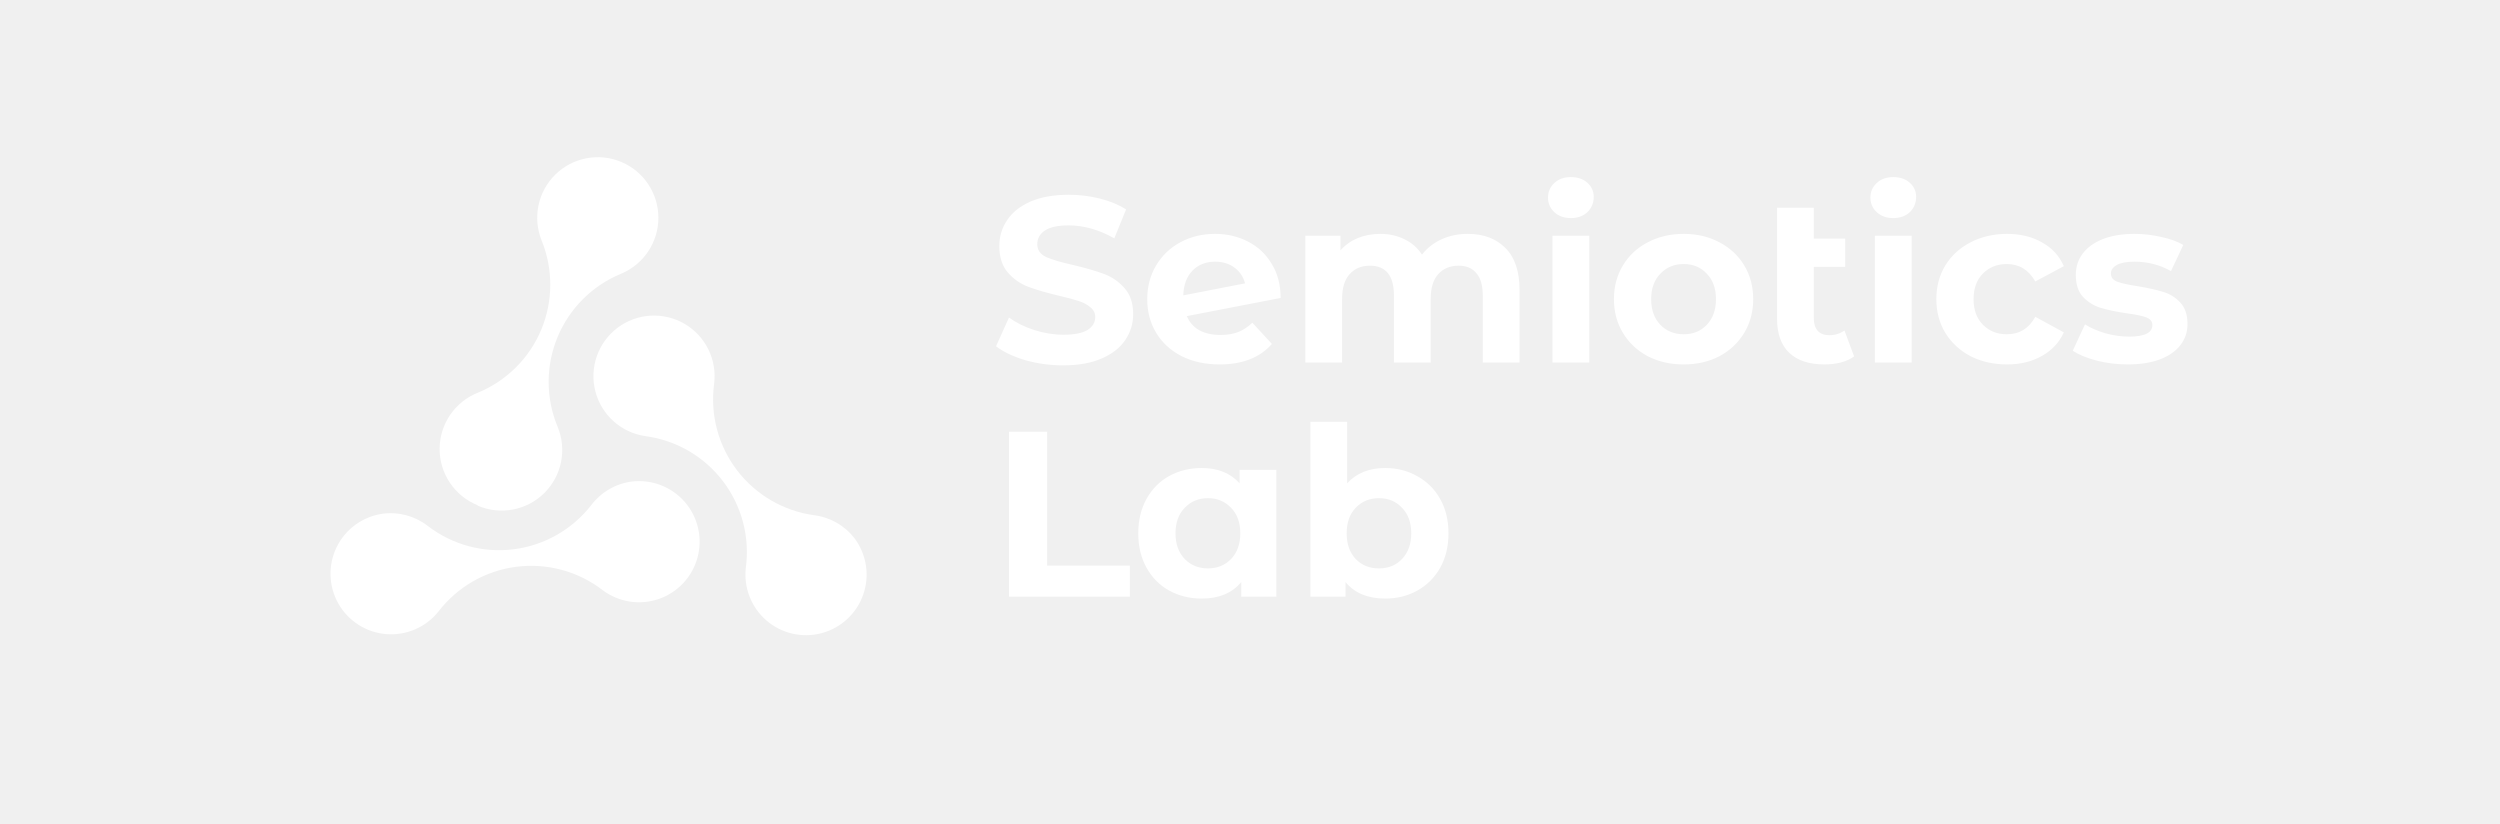
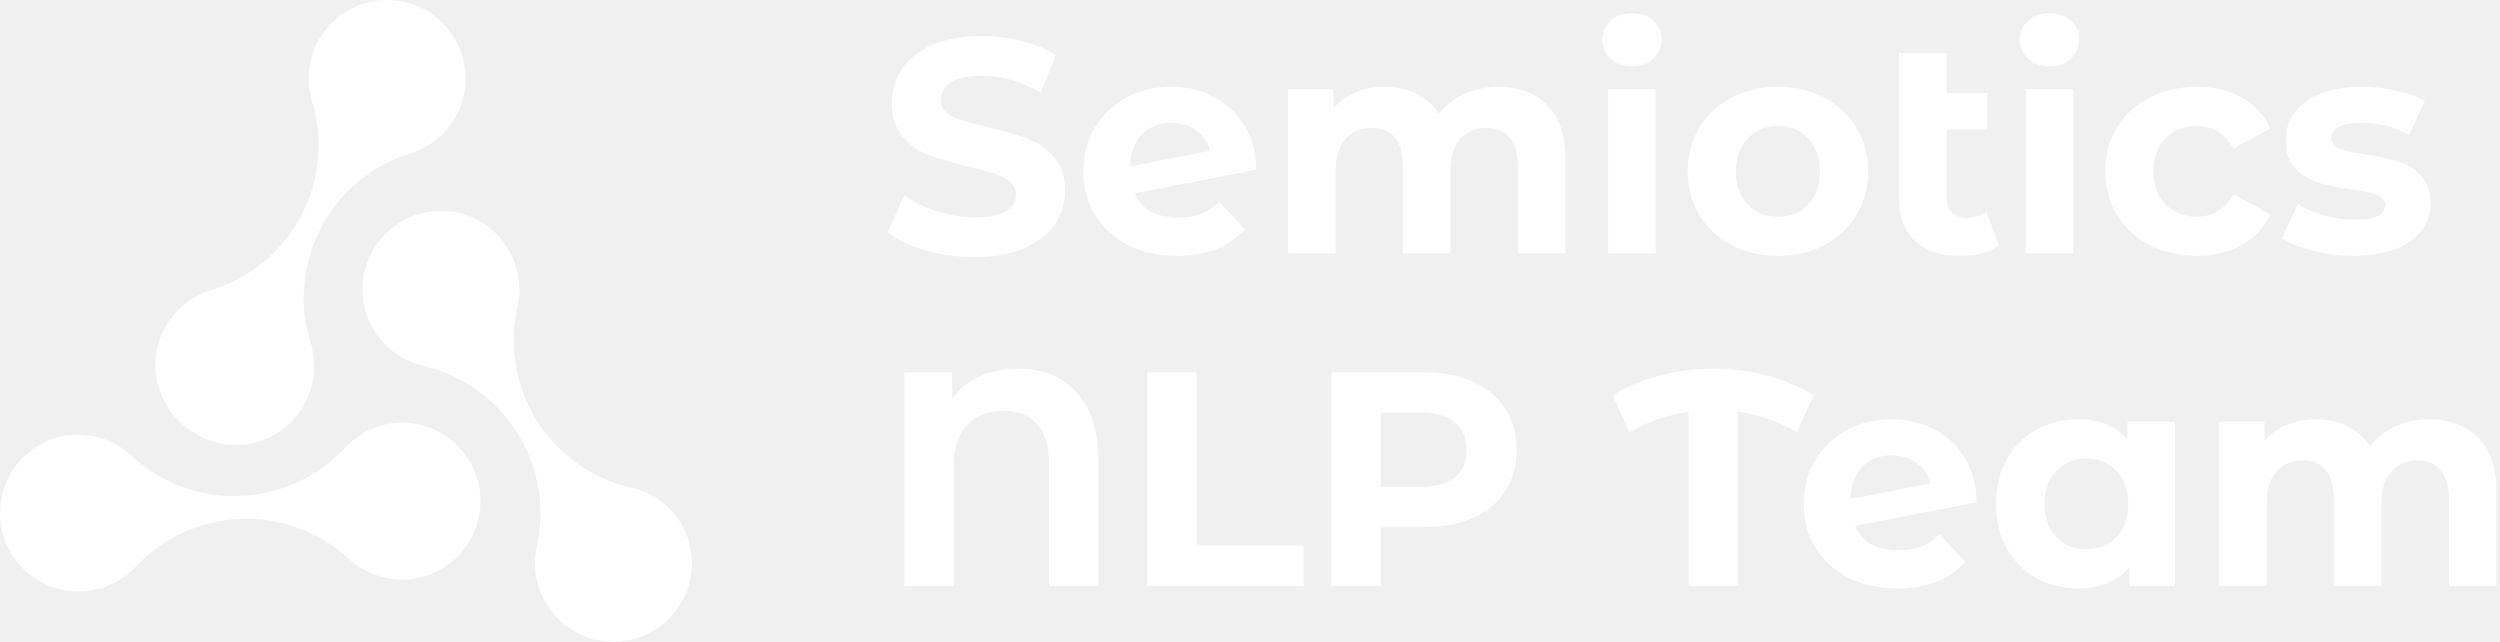
- <svg xmlns="http://www.w3.org/2000/svg" width="331" height="109" viewBox="0 0 331 109" fill="none">
-   <path d="M140.766 48.374C139.039 48.374 137.365 48.146 135.742 47.688C134.141 47.21 132.851 46.596 131.874 45.847L133.59 42.041C134.526 42.727 135.638 43.278 136.928 43.694C138.218 44.11 139.507 44.318 140.797 44.318C142.232 44.318 143.293 44.11 143.979 43.694C144.666 43.258 145.009 42.686 145.009 41.978C145.009 41.458 144.801 41.032 144.385 40.699C143.99 40.346 143.47 40.065 142.825 39.857C142.201 39.649 141.348 39.42 140.266 39.17C138.602 38.775 137.24 38.38 136.179 37.985C135.118 37.59 134.203 36.955 133.434 36.082C132.685 35.208 132.31 34.043 132.31 32.587C132.31 31.318 132.654 30.174 133.34 29.155C134.026 28.115 135.056 27.294 136.429 26.69C137.822 26.087 139.518 25.786 141.514 25.786C142.908 25.786 144.27 25.952 145.602 26.285C146.933 26.618 148.098 27.096 149.096 27.72L147.536 31.558C145.518 30.414 143.501 29.842 141.483 29.842C140.069 29.842 139.018 30.07 138.332 30.528C137.666 30.986 137.334 31.589 137.334 32.338C137.334 33.086 137.718 33.648 138.488 34.022C139.278 34.376 140.474 34.73 142.076 35.083C143.74 35.478 145.102 35.874 146.163 36.269C147.224 36.664 148.129 37.288 148.878 38.141C149.647 38.994 150.032 40.148 150.032 41.604C150.032 42.852 149.678 43.996 148.971 45.036C148.285 46.055 147.245 46.866 145.851 47.47C144.458 48.073 142.762 48.374 140.766 48.374ZM161.598 44.35C162.471 44.35 163.241 44.225 163.906 43.975C164.593 43.705 165.227 43.289 165.81 42.727L168.399 45.535C166.818 47.345 164.51 48.25 161.473 48.25C159.58 48.25 157.906 47.886 156.45 47.158C154.994 46.409 153.87 45.379 153.08 44.069C152.29 42.758 151.894 41.271 151.894 39.607C151.894 37.964 152.279 36.487 153.049 35.177C153.839 33.846 154.91 32.816 156.262 32.088C157.635 31.339 159.174 30.965 160.88 30.965C162.482 30.965 163.938 31.308 165.248 31.994C166.558 32.66 167.598 33.638 168.368 34.927C169.158 36.196 169.554 37.704 169.554 39.451L157.136 41.854C157.49 42.686 158.041 43.31 158.79 43.726C159.559 44.142 160.495 44.35 161.598 44.35ZM160.88 34.646C159.653 34.646 158.654 35.042 157.885 35.832C157.115 36.622 156.71 37.714 156.668 39.108L164.842 37.517C164.614 36.643 164.146 35.946 163.438 35.426C162.731 34.906 161.878 34.646 160.88 34.646ZM194.322 30.965C196.423 30.965 198.087 31.589 199.314 32.837C200.562 34.064 201.186 35.915 201.186 38.39V48H196.319V39.139C196.319 37.808 196.038 36.82 195.477 36.175C194.936 35.51 194.156 35.177 193.137 35.177C191.993 35.177 191.088 35.551 190.422 36.3C189.757 37.028 189.424 38.12 189.424 39.576V48H184.557V39.139C184.557 36.498 183.496 35.177 181.374 35.177C180.251 35.177 179.357 35.551 178.691 36.3C178.025 37.028 177.693 38.12 177.693 39.576V48H172.825V31.214H177.474V33.149C178.098 32.442 178.857 31.901 179.752 31.526C180.667 31.152 181.665 30.965 182.747 30.965C183.933 30.965 185.004 31.204 185.961 31.682C186.917 32.14 187.687 32.816 188.269 33.71C188.956 32.837 189.819 32.161 190.859 31.682C191.92 31.204 193.074 30.965 194.322 30.965ZM205.549 31.214H210.416V48H205.549V31.214ZM207.982 28.874C207.088 28.874 206.36 28.614 205.798 28.094C205.237 27.574 204.956 26.93 204.956 26.16C204.956 25.39 205.237 24.746 205.798 24.226C206.36 23.706 207.088 23.446 207.982 23.446C208.877 23.446 209.605 23.695 210.166 24.194C210.728 24.694 211.009 25.318 211.009 26.066C211.009 26.878 210.728 27.554 210.166 28.094C209.605 28.614 208.877 28.874 207.982 28.874ZM222.92 48.25C221.152 48.25 219.561 47.886 218.147 47.158C216.753 46.409 215.661 45.379 214.871 44.069C214.08 42.758 213.685 41.271 213.685 39.607C213.685 37.943 214.08 36.456 214.871 35.146C215.661 33.835 216.753 32.816 218.147 32.088C219.561 31.339 221.152 30.965 222.92 30.965C224.688 30.965 226.269 31.339 227.663 32.088C229.056 32.816 230.148 33.835 230.939 35.146C231.729 36.456 232.124 37.943 232.124 39.607C232.124 41.271 231.729 42.758 230.939 44.069C230.148 45.379 229.056 46.409 227.663 47.158C226.269 47.886 224.688 48.25 222.92 48.25ZM222.92 44.256C224.168 44.256 225.188 43.84 225.978 43.008C226.789 42.155 227.195 41.022 227.195 39.607C227.195 38.193 226.789 37.07 225.978 36.238C225.188 35.385 224.168 34.958 222.92 34.958C221.672 34.958 220.643 35.385 219.832 36.238C219.02 37.07 218.615 38.193 218.615 39.607C218.615 41.022 219.02 42.155 219.832 43.008C220.643 43.84 221.672 44.256 222.92 44.256ZM245.486 47.189C245.008 47.542 244.415 47.813 243.708 48C243.022 48.166 242.304 48.25 241.555 48.25C239.538 48.25 237.988 47.74 236.906 46.721C235.825 45.702 235.284 44.204 235.284 42.228V27.502H240.151V31.589H244.301V35.333H240.151V42.166C240.151 42.873 240.328 43.424 240.682 43.819C241.035 44.194 241.545 44.381 242.21 44.381C242.959 44.381 243.625 44.173 244.207 43.757L245.486 47.189ZM248.235 31.214H253.103V48H248.235V31.214ZM250.669 28.874C249.775 28.874 249.047 28.614 248.485 28.094C247.923 27.574 247.643 26.93 247.643 26.16C247.643 25.39 247.923 24.746 248.485 24.226C249.047 23.706 249.775 23.446 250.669 23.446C251.563 23.446 252.291 23.695 252.853 24.194C253.415 24.694 253.695 25.318 253.695 26.066C253.695 26.878 253.415 27.554 252.853 28.094C252.291 28.614 251.563 28.874 250.669 28.874ZM265.732 48.25C263.943 48.25 262.331 47.886 260.896 47.158C259.481 46.409 258.369 45.379 257.557 44.069C256.767 42.758 256.372 41.271 256.372 39.607C256.372 37.943 256.767 36.456 257.557 35.146C258.369 33.835 259.481 32.816 260.896 32.088C262.331 31.339 263.943 30.965 265.732 30.965C267.5 30.965 269.039 31.339 270.349 32.088C271.681 32.816 272.648 33.866 273.251 35.239L269.476 37.267C268.602 35.728 267.344 34.958 265.701 34.958C264.432 34.958 263.381 35.374 262.549 36.206C261.717 37.038 261.301 38.172 261.301 39.607C261.301 41.042 261.717 42.176 262.549 43.008C263.381 43.84 264.432 44.256 265.701 44.256C267.365 44.256 268.623 43.486 269.476 41.947L273.251 44.006C272.648 45.338 271.681 46.378 270.349 47.126C269.039 47.875 267.5 48.25 265.732 48.25ZM281.701 48.25C280.307 48.25 278.945 48.083 277.613 47.75C276.282 47.397 275.221 46.96 274.431 46.44L276.053 42.946C276.802 43.424 277.707 43.819 278.768 44.131C279.829 44.422 280.869 44.568 281.888 44.568C283.947 44.568 284.977 44.058 284.977 43.039C284.977 42.561 284.696 42.218 284.134 42.01C283.573 41.802 282.709 41.625 281.545 41.479C280.172 41.271 279.038 41.032 278.144 40.762C277.249 40.491 276.469 40.013 275.804 39.326C275.159 38.64 274.837 37.662 274.837 36.394C274.837 35.333 275.138 34.397 275.741 33.586C276.365 32.754 277.26 32.109 278.425 31.651C279.61 31.194 281.004 30.965 282.605 30.965C283.791 30.965 284.966 31.1 286.131 31.37C287.317 31.62 288.294 31.974 289.064 32.431L287.441 35.894C285.965 35.062 284.353 34.646 282.605 34.646C281.565 34.646 280.785 34.792 280.265 35.083C279.745 35.374 279.485 35.749 279.485 36.206C279.485 36.726 279.766 37.09 280.328 37.298C280.889 37.506 281.784 37.704 283.011 37.891C284.384 38.12 285.507 38.37 286.381 38.64C287.254 38.89 288.013 39.358 288.658 40.044C289.303 40.73 289.625 41.687 289.625 42.914C289.625 43.954 289.313 44.88 288.689 45.691C288.065 46.502 287.15 47.137 285.944 47.594C284.758 48.031 283.344 48.25 281.701 48.25ZM133.59 57.16H138.644V74.882H149.595V79H133.59V57.16ZM168.989 62.214V79H164.341V77.066C163.134 78.522 161.387 79.25 159.099 79.25C157.518 79.25 156.083 78.896 154.793 78.189C153.525 77.482 152.526 76.473 151.798 75.162C151.07 73.852 150.706 72.334 150.706 70.607C150.706 68.881 151.07 67.362 151.798 66.052C152.526 64.742 153.525 63.733 154.793 63.026C156.083 62.318 157.518 61.965 159.099 61.965C161.241 61.965 162.916 62.641 164.122 63.993V62.214H168.989ZM159.941 75.256C161.169 75.256 162.188 74.84 162.999 74.008C163.81 73.155 164.216 72.022 164.216 70.607C164.216 69.193 163.81 68.07 162.999 67.238C162.188 66.385 161.169 65.958 159.941 65.958C158.693 65.958 157.664 66.385 156.853 67.238C156.041 68.07 155.636 69.193 155.636 70.607C155.636 72.022 156.041 73.155 156.853 74.008C157.664 74.84 158.693 75.256 159.941 75.256ZM183.417 61.965C184.977 61.965 186.392 62.329 187.66 63.057C188.95 63.764 189.959 64.773 190.687 66.083C191.415 67.373 191.779 68.881 191.779 70.607C191.779 72.334 191.415 73.852 190.687 75.162C189.959 76.452 188.95 77.461 187.66 78.189C186.392 78.896 184.977 79.25 183.417 79.25C181.108 79.25 179.351 78.522 178.144 77.066V79H173.496V55.85H178.363V63.993C179.59 62.641 181.275 61.965 183.417 61.965ZM182.575 75.256C183.823 75.256 184.842 74.84 185.632 74.008C186.444 73.155 186.849 72.022 186.849 70.607C186.849 69.193 186.444 68.07 185.632 67.238C184.842 66.385 183.823 65.958 182.575 65.958C181.327 65.958 180.297 66.385 179.486 67.238C178.696 68.07 178.3 69.193 178.3 70.607C178.3 72.022 178.696 73.155 179.486 74.008C180.297 74.84 181.327 75.256 182.575 75.256Z" fill="white" />
-   <path d="M113.166 71.305C112.518 70.458 111.709 69.748 110.784 69.217C109.859 68.687 108.838 68.346 107.78 68.214C103.727 67.655 100.06 65.515 97.58 62.261C95.1 59.006 94.009 54.902 94.546 50.846C94.751 49.279 94.489 47.685 93.792 46.266C93.095 44.847 91.994 43.666 90.628 42.87C89.261 42.075 87.691 41.701 86.112 41.796C84.534 41.89 83.019 42.449 81.758 43.401C80.496 44.354 79.544 45.658 79.021 47.15C78.498 48.642 78.428 50.255 78.819 51.787C79.21 53.319 80.045 54.701 81.219 55.76C82.392 56.819 83.853 57.508 85.417 57.739C87.437 58.004 89.385 58.665 91.149 59.684C92.913 60.703 94.459 62.06 95.698 63.678C96.936 65.296 97.843 67.142 98.367 69.111C98.891 71.08 99.021 73.132 98.749 75.152C98.598 76.451 98.767 77.768 99.242 78.987C99.716 80.206 100.482 81.291 101.471 82.147C102.461 83.002 103.645 83.603 104.92 83.896C106.195 84.189 107.522 84.166 108.786 83.829C110.05 83.492 111.213 82.85 112.172 81.961C113.131 81.072 113.859 79.961 114.29 78.726C114.722 77.491 114.845 76.169 114.649 74.876C114.453 73.582 113.944 72.356 113.166 71.305Z" fill="white" />
-   <path d="M63.235 66.944C64.702 67.578 66.326 67.76 67.897 67.465C69.468 67.17 70.916 66.413 72.053 65.29C73.191 64.167 73.968 62.729 74.283 61.162C74.598 59.595 74.438 57.969 73.823 56.493C73.042 54.612 72.64 52.594 72.64 50.557C72.641 48.519 73.043 46.502 73.825 44.62C74.606 42.739 75.752 41.03 77.195 39.592C78.638 38.154 80.351 37.015 82.236 36.24C83.696 35.631 84.944 34.603 85.822 33.287C86.7 31.97 87.169 30.423 87.17 28.84C87.171 27.258 86.704 25.71 85.828 24.393C84.951 23.075 83.704 22.046 82.245 21.435C80.784 20.824 79.177 20.659 77.623 20.96C76.069 21.261 74.639 22.015 73.513 23.126C72.386 24.238 71.614 25.658 71.293 27.208C70.972 28.757 71.116 30.367 71.708 31.835C73.255 35.623 73.239 39.869 71.663 43.645C70.087 47.42 67.079 50.418 63.298 51.981C61.803 52.568 60.518 53.589 59.61 54.914C58.702 56.239 58.212 57.806 58.205 59.413C58.198 61.019 58.673 62.59 59.569 63.923C60.465 65.257 61.74 66.29 63.23 66.891L63.235 66.944Z" fill="white" />
-   <path d="M83.672 63.753C82.614 63.888 81.593 64.232 80.669 64.767C79.745 65.301 78.937 66.014 78.292 66.865C75.784 70.094 72.099 72.199 68.043 72.72C63.988 73.241 59.891 72.134 56.648 69.643C55.81 68.989 54.849 68.508 53.824 68.229C52.798 67.95 51.726 67.877 50.672 68.016C49.375 68.197 48.143 68.692 47.081 69.459C46.02 70.226 45.163 71.241 44.584 72.416C44.006 73.59 43.723 74.888 43.762 76.197C43.8 77.506 44.159 78.785 44.806 79.924C45.452 81.062 46.368 82.025 47.472 82.728C48.577 83.431 49.836 83.853 51.141 83.958C52.447 84.062 53.757 83.845 54.959 83.326C56.162 82.808 57.218 82.002 58.038 80.981C59.278 79.364 60.825 78.007 62.591 76.988C64.357 75.97 66.306 75.309 68.327 75.046C70.349 74.782 72.402 74.919 74.37 75.45C76.338 75.981 78.182 76.894 79.796 78.139C80.845 78.925 82.07 79.442 83.365 79.645C84.66 79.849 85.985 79.731 87.224 79.304C88.463 78.876 89.579 78.152 90.473 77.194C91.367 76.236 92.013 75.073 92.354 73.807C92.695 72.542 92.721 71.212 92.429 69.934C92.137 68.656 91.537 67.469 90.68 66.477C89.823 65.485 88.737 64.718 87.515 64.243C86.293 63.769 84.974 63.6 83.672 63.753Z" fill="white" />
+ <svg xmlns="http://www.w3.org/2000/svg" width="187" height="48" viewBox="0 0 187 48" fill="none">
+   <path d="M72.894 19.227C71.63 19.227 70.405 19.06 69.218 18.725C68.047 18.375 67.103 17.926 66.388 17.378L67.643 14.594C68.328 15.096 69.142 15.499 70.086 15.803C71.029 16.108 71.973 16.26 72.916 16.26C73.966 16.26 74.742 16.108 75.245 15.803C75.747 15.484 75.998 15.065 75.998 14.548C75.998 14.167 75.846 13.855 75.541 13.612C75.252 13.353 74.872 13.148 74.4 12.996C73.944 12.843 73.32 12.676 72.528 12.493C71.311 12.204 70.314 11.915 69.538 11.626C68.762 11.337 68.092 10.873 67.529 10.234C66.981 9.594 66.707 8.742 66.707 7.677C66.707 6.749 66.959 5.912 67.461 5.166C67.963 4.405 68.716 3.804 69.721 3.363C70.74 2.922 71.98 2.701 73.441 2.701C74.461 2.701 75.458 2.823 76.432 3.066C77.406 3.31 78.258 3.66 78.988 4.116L77.847 6.924C76.371 6.087 74.895 5.668 73.418 5.668C72.384 5.668 71.615 5.836 71.113 6.17C70.626 6.505 70.383 6.947 70.383 7.494C70.383 8.042 70.664 8.453 71.227 8.727C71.805 8.986 72.68 9.244 73.852 9.503C75.07 9.792 76.066 10.081 76.843 10.371C77.619 10.66 78.281 11.116 78.828 11.74C79.391 12.364 79.673 13.209 79.673 14.274C79.673 15.187 79.414 16.024 78.897 16.785C78.395 17.53 77.634 18.124 76.614 18.565C75.595 19.007 74.354 19.227 72.894 19.227Z" fill="white" />
+   <path d="M88.135 16.283C88.774 16.283 89.337 16.191 89.824 16.009C90.326 15.811 90.79 15.507 91.216 15.096L93.111 17.15C91.954 18.474 90.265 19.136 88.043 19.136C86.659 19.136 85.433 18.87 84.368 18.337C83.303 17.789 82.481 17.036 81.903 16.077C81.325 15.118 81.036 14.03 81.036 12.813C81.036 11.611 81.317 10.53 81.88 9.572C82.458 8.598 83.242 7.844 84.231 7.312C85.236 6.764 86.362 6.49 87.61 6.49C88.781 6.49 89.847 6.741 90.805 7.243C91.764 7.73 92.525 8.446 93.088 9.389C93.666 10.317 93.955 11.421 93.955 12.699L84.87 14.457C85.129 15.065 85.532 15.522 86.08 15.826C86.643 16.13 87.328 16.283 88.135 16.283ZM87.61 9.184C86.712 9.184 85.981 9.473 85.418 10.051C84.855 10.629 84.558 11.428 84.528 12.448L90.508 11.284C90.341 10.645 89.999 10.135 89.481 9.754C88.964 9.374 88.34 9.184 87.61 9.184Z" fill="white" />
+   <path d="M112.076 6.49C113.613 6.49 114.831 6.947 115.729 7.86C116.642 8.758 117.098 10.112 117.098 11.923V18.953H113.537V12.471C113.537 11.497 113.332 10.774 112.921 10.302C112.525 9.815 111.955 9.572 111.209 9.572C110.372 9.572 109.71 9.846 109.223 10.393C108.736 10.926 108.493 11.725 108.493 12.79V18.953H104.932V12.471C104.932 10.538 104.156 9.572 102.603 9.572C101.782 9.572 101.127 9.846 100.64 10.393C100.153 10.926 99.91 11.725 99.91 12.79V18.953H96.349V6.673H99.75V8.088C100.207 7.571 100.762 7.175 101.416 6.901C102.086 6.627 102.816 6.49 103.608 6.49C104.475 6.49 105.259 6.665 105.959 7.015C106.659 7.35 107.222 7.844 107.648 8.499C108.15 7.86 108.782 7.365 109.543 7.015C110.319 6.665 111.163 6.49 112.076 6.49Z" fill="white" />
+   <path d="M120.29 6.673H123.851V18.953H120.29V6.673ZM122.07 4.961C121.416 4.961 120.883 4.77 120.473 4.39C120.062 4.01 119.856 3.538 119.856 2.975C119.856 2.412 120.062 1.94 120.473 1.56C120.883 1.179 121.416 0.989 122.07 0.989C122.725 0.989 123.257 1.171 123.668 1.537C124.079 1.902 124.285 2.358 124.285 2.906C124.285 3.5 124.079 3.994 123.668 4.39C123.257 4.77 122.725 4.961 122.07 4.961Z" fill="white" />
+   <path d="M132.999 19.136C131.706 19.136 130.542 18.87 129.507 18.337C128.487 17.789 127.688 17.036 127.11 16.077C126.532 15.118 126.243 14.03 126.243 12.813C126.243 11.596 126.532 10.508 127.11 9.549C127.688 8.59 128.487 7.844 129.507 7.312C130.542 6.764 131.706 6.49 132.999 6.49C134.293 6.49 135.449 6.764 136.469 7.312C137.488 7.844 138.287 8.59 138.866 9.549C139.444 10.508 139.733 11.596 139.733 12.813C139.733 14.03 139.444 15.118 138.866 16.077C138.287 17.036 137.488 17.789 136.469 18.337C135.449 18.87 134.293 19.136 132.999 19.136ZM132.999 16.214C133.912 16.214 134.658 15.91 135.236 15.301C135.83 14.677 136.126 13.848 136.126 12.813C136.126 11.778 135.83 10.956 135.236 10.348C134.658 9.724 133.912 9.412 132.999 9.412C132.086 9.412 131.333 9.724 130.739 10.348C130.146 10.956 129.849 11.778 129.849 12.813C129.849 13.848 130.146 14.677 130.739 15.301C131.333 15.91 132.086 16.214 132.999 16.214Z" fill="white" />
+   <path d="M149.509 18.36C149.159 18.619 148.725 18.816 148.208 18.953C147.706 19.075 147.181 19.136 146.633 19.136C145.157 19.136 144.023 18.763 143.232 18.017C142.44 17.272 142.045 16.176 142.045 14.73V3.956H145.606V6.947H148.642V9.686H145.606V14.685C145.606 15.202 145.735 15.605 145.994 15.895C146.252 16.169 146.625 16.305 147.112 16.305C147.66 16.305 148.147 16.153 148.573 15.849L149.509 18.36Z" fill="white" />
+   <path d="M151.52 6.673H155.081V18.953H151.52V6.673ZM153.301 4.961C152.646 4.961 152.114 4.77 151.703 4.39C151.292 4.01 151.087 3.538 151.087 2.975C151.087 2.412 151.292 1.94 151.703 1.56C152.114 1.179 152.646 0.989 153.301 0.989C153.955 0.989 154.488 1.171 154.899 1.537C155.309 1.902 155.515 2.358 155.515 2.906C155.515 3.5 155.309 3.994 154.899 4.39C154.488 4.77 153.955 4.961 153.301 4.961Z" fill="white" />
+   <path d="M164.321 19.136C163.012 19.136 161.833 18.87 160.783 18.337C159.748 17.789 158.934 17.036 158.34 16.077C157.762 15.118 157.473 14.03 157.473 12.813C157.473 11.596 157.762 10.508 158.34 9.549C158.934 8.59 159.748 7.844 160.783 7.312C161.833 6.764 163.012 6.49 164.321 6.49C165.614 6.49 166.741 6.764 167.699 7.312C168.673 7.844 169.381 8.613 169.822 9.617L167.06 11.101C166.421 9.975 165.5 9.412 164.298 9.412C163.37 9.412 162.601 9.716 161.993 10.325C161.384 10.934 161.08 11.763 161.08 12.813C161.08 13.863 161.384 14.692 161.993 15.301C162.601 15.91 163.37 16.214 164.298 16.214C165.515 16.214 166.436 15.651 167.06 14.525L169.822 16.032C169.381 17.006 168.673 17.766 167.699 18.314C166.741 18.862 165.614 19.136 164.321 19.136Z" fill="white" />
+   <path d="M176.004 19.136C174.984 19.136 173.988 19.014 173.014 18.771C172.04 18.512 171.264 18.192 170.685 17.812L171.872 15.255C172.42 15.605 173.082 15.895 173.858 16.123C174.634 16.336 175.395 16.442 176.141 16.442C177.647 16.442 178.401 16.07 178.401 15.324C178.401 14.974 178.195 14.723 177.784 14.571C177.374 14.418 176.742 14.289 175.89 14.183C174.885 14.03 174.056 13.855 173.402 13.658C172.747 13.46 172.177 13.11 171.69 12.608C171.218 12.105 170.982 11.39 170.982 10.462C170.982 9.686 171.203 9.001 171.644 8.407C172.101 7.799 172.755 7.327 173.607 6.992C174.475 6.657 175.494 6.49 176.666 6.49C177.533 6.49 178.393 6.589 179.245 6.787C180.113 6.969 180.828 7.228 181.391 7.563L180.204 10.097C179.124 9.488 177.944 9.184 176.666 9.184C175.905 9.184 175.334 9.29 174.954 9.503C174.573 9.716 174.383 9.99 174.383 10.325C174.383 10.705 174.589 10.972 175 11.124C175.41 11.276 176.065 11.421 176.963 11.557C177.967 11.725 178.789 11.908 179.428 12.105C180.067 12.288 180.622 12.63 181.094 13.133C181.566 13.635 181.802 14.335 181.802 15.233C181.802 15.993 181.574 16.671 181.117 17.264C180.661 17.858 179.991 18.322 179.108 18.657C178.241 18.976 177.206 19.136 176.004 19.136Z" fill="white" />
+   <path d="M76.112 27.576C78.014 27.576 79.498 28.177 80.563 29.379C81.628 30.566 82.161 32.263 82.161 34.469V43.828H78.463V34.584C78.463 33.305 78.159 32.347 77.55 31.707C76.957 31.053 76.127 30.726 75.062 30.726C73.936 30.726 73.03 31.076 72.346 31.776C71.676 32.461 71.341 33.48 71.341 34.835V43.828H67.643V27.85H71.227V29.79C71.775 29.06 72.46 28.512 73.281 28.146C74.103 27.766 75.047 27.576 76.112 27.576Z" fill="white" />
+   <path d="M85.811 27.85H89.509V40.815H97.521V43.828H85.811V27.85Z" fill="white" />
+   <path d="M106.503 27.85C107.919 27.85 109.144 28.086 110.179 28.557C111.229 29.029 112.035 29.699 112.598 30.566C113.161 31.433 113.443 32.461 113.443 33.648C113.443 34.819 113.161 35.847 112.598 36.729C112.035 37.597 111.229 38.266 110.179 38.738C109.144 39.194 107.919 39.423 106.503 39.423H103.285V43.828H99.587V27.85H106.503ZM106.298 36.41C107.409 36.41 108.253 36.174 108.832 35.702C109.41 35.215 109.699 34.53 109.699 33.648C109.699 32.75 109.41 32.065 108.832 31.593C108.253 31.106 107.409 30.863 106.298 30.863H103.285V36.41H106.298Z" fill="white" />
+   <path d="M134.412 32.324C133.042 31.532 131.574 31.023 130.006 30.794V43.828H126.308V30.794C124.741 31.023 123.265 31.532 121.88 32.324L120.624 29.562C121.72 28.907 122.907 28.413 124.185 28.078C125.464 27.743 126.78 27.576 128.134 27.576C129.504 27.576 130.828 27.743 132.106 28.078C133.4 28.413 134.587 28.907 135.667 29.562L134.412 32.324Z" fill="white" />
+   <path d="M142.013 41.158C142.652 41.158 143.215 41.066 143.702 40.884C144.204 40.686 144.669 40.382 145.095 39.971L146.989 42.025C145.833 43.349 144.144 44.011 141.922 44.011C140.537 44.011 139.312 43.745 138.247 43.212C137.181 42.664 136.36 41.911 135.781 40.952C135.203 39.993 134.914 38.905 134.914 37.688C134.914 36.486 135.196 35.405 135.759 34.447C136.337 33.473 137.121 32.719 138.11 32.187C139.114 31.639 140.24 31.365 141.488 31.365C142.66 31.365 143.725 31.616 144.684 32.118C145.642 32.605 146.403 33.321 146.966 34.264C147.545 35.192 147.834 36.296 147.834 37.574L138.749 39.331C139.008 39.94 139.411 40.397 139.959 40.701C140.522 41.005 141.207 41.158 142.013 41.158ZM141.488 34.059C140.59 34.059 139.86 34.348 139.297 34.926C138.734 35.504 138.437 36.303 138.406 37.323L144.387 36.159C144.22 35.52 143.877 35.01 143.36 34.629C142.842 34.249 142.218 34.059 141.488 34.059Z" fill="white" />
+   <path d="M162.691 31.548V43.828H159.289V42.413C158.407 43.478 157.129 44.011 155.455 44.011C154.298 44.011 153.248 43.752 152.305 43.235C151.376 42.717 150.646 41.979 150.113 41.021C149.581 40.062 149.314 38.951 149.314 37.688C149.314 36.425 149.581 35.314 150.113 34.355C150.646 33.397 151.376 32.659 152.305 32.141C153.248 31.624 154.298 31.365 155.455 31.365C157.022 31.365 158.247 31.86 159.13 32.849V31.548H162.691ZM156.071 41.089C156.969 41.089 157.714 40.785 158.308 40.176C158.901 39.552 159.198 38.723 159.198 37.688C159.198 36.653 158.901 35.831 158.308 35.223C157.714 34.599 156.969 34.287 156.071 34.287C155.158 34.287 154.405 34.599 153.811 35.223C153.218 35.831 152.921 36.653 152.921 37.688C152.921 38.723 153.218 39.552 153.811 40.176C154.405 40.785 155.158 41.089 156.071 41.089Z" fill="white" />
+   <path d="M181.715 31.365C183.252 31.365 184.469 31.822 185.367 32.735C186.28 33.633 186.737 34.987 186.737 36.798V43.828H183.176V37.346C183.176 36.372 182.97 35.649 182.559 35.177C182.164 34.69 181.593 34.447 180.847 34.447C180.01 34.447 179.348 34.721 178.862 35.268C178.375 35.801 178.131 36.6 178.131 37.665V43.828H174.57V37.346C174.57 35.413 173.794 34.447 172.242 34.447C171.42 34.447 170.766 34.721 170.279 35.268C169.792 35.801 169.548 36.6 169.548 37.665V43.828H165.987V31.548H169.389V32.963C169.845 32.446 170.401 32.05 171.055 31.776C171.724 31.502 172.455 31.365 173.246 31.365C174.114 31.365 174.897 31.54 175.597 31.89C176.297 32.225 176.86 32.719 177.287 33.374C177.789 32.735 178.42 32.24 179.181 31.89C179.957 31.54 180.802 31.365 181.715 31.365Z" fill="white" />
+   <path d="M50.903 39.084C50.488 38.424 49.945 37.853 49.307 37.404C48.669 36.956 47.947 36.639 47.185 36.472C44.27 35.794 41.741 33.99 40.152 31.453C38.563 28.916 38.042 25.854 38.705 22.934C38.959 21.806 38.874 20.628 38.462 19.547C38.048 18.467 37.325 17.532 36.383 16.862C35.441 16.191 34.322 15.813 33.165 15.777C32.009 15.74 30.868 16.046 29.885 16.655C28.902 17.265 28.122 18.152 27.641 19.204C27.16 20.256 27.001 21.427 27.184 22.569C27.366 23.711 27.882 24.774 28.666 25.624C29.451 26.474 30.469 27.073 31.593 27.346C33.047 27.674 34.422 28.286 35.639 29.146C36.856 30.006 37.892 31.099 38.686 32.36C39.48 33.621 40.018 35.027 40.268 36.496C40.518 37.966 40.475 39.47 40.142 40.923C39.946 41.86 39.981 42.831 40.245 43.751C40.509 44.67 40.994 45.512 41.658 46.202C42.322 46.891 43.144 47.408 44.053 47.707C44.963 48.005 45.931 48.077 46.875 47.916C47.818 47.755 48.708 47.365 49.466 46.782C50.225 46.197 50.829 45.437 51.226 44.566C51.623 43.695 51.801 42.741 51.745 41.785C51.689 40.83 51.4 39.902 50.903 39.084Z" fill="white" />
+   <path d="M14.816 32.569C15.843 33.13 17.014 33.371 18.178 33.261C19.343 33.151 20.448 32.696 21.352 31.954C22.256 31.212 22.918 30.216 23.252 29.096C23.587 27.975 23.578 26.78 23.229 25.663C22.786 24.24 22.628 22.744 22.764 21.259C22.901 19.775 23.329 18.332 24.024 17.013C24.719 15.695 25.668 14.526 26.816 13.575C27.963 12.624 29.287 11.909 30.712 11.47C31.817 11.124 32.795 10.459 33.523 9.558C34.25 8.658 34.695 7.562 34.802 6.409C34.908 5.256 34.672 4.097 34.121 3.079C33.571 2.06 32.731 1.227 31.708 0.684C30.685 0.142 29.525 -0.086 28.373 0.029C27.221 0.145 26.128 0.598 25.234 1.333C24.339 2.068 23.681 3.05 23.343 4.158C23.006 5.266 23.003 6.448 23.337 7.557C24.211 10.42 23.915 13.513 22.514 16.158C21.114 18.803 18.722 20.786 15.863 21.672C14.734 22 13.73 22.658 12.98 23.563C12.23 24.468 11.768 25.576 11.655 26.746C11.543 27.916 11.784 29.093 12.347 30.124C12.911 31.155 13.771 31.994 14.816 32.53V32.569Z" fill="white" />
+   <path d="M29.92 31.611C29.14 31.639 28.373 31.821 27.664 32.149C26.955 32.477 26.319 32.942 25.792 33.519C23.749 35.704 20.924 36.991 17.934 37.1C14.944 37.208 12.034 36.128 9.838 34.096C9.271 33.563 8.603 33.149 7.874 32.877C7.146 32.605 6.37 32.481 5.593 32.511C4.636 32.556 3.705 32.835 2.88 33.323C2.056 33.811 1.363 34.493 0.863 35.31C0.363 36.127 0.071 37.054 0.011 38.01C-0.048 38.966 0.127 39.922 0.522 40.794C0.918 41.667 1.52 42.43 2.278 43.016C3.035 43.602 3.925 43.994 4.869 44.157C5.813 44.32 6.782 44.25 7.693 43.952C8.603 43.655 9.427 43.139 10.092 42.45C11.104 41.354 12.322 40.469 13.677 39.845C15.031 39.221 16.495 38.87 17.985 38.813C19.476 38.756 20.963 38.993 22.361 39.511C23.759 40.029 25.042 40.819 26.135 41.833C26.846 42.476 27.704 42.935 28.634 43.169C29.564 43.404 30.537 43.407 31.468 43.178C32.4 42.95 33.261 42.497 33.976 41.858C34.692 41.22 35.24 40.416 35.573 39.517C35.906 38.617 36.014 37.65 35.887 36.7C35.759 35.749 35.401 34.845 34.843 34.065C34.286 33.285 33.545 32.653 32.687 32.225C31.829 31.798 30.879 31.587 29.92 31.611Z" fill="white" />
</svg>
